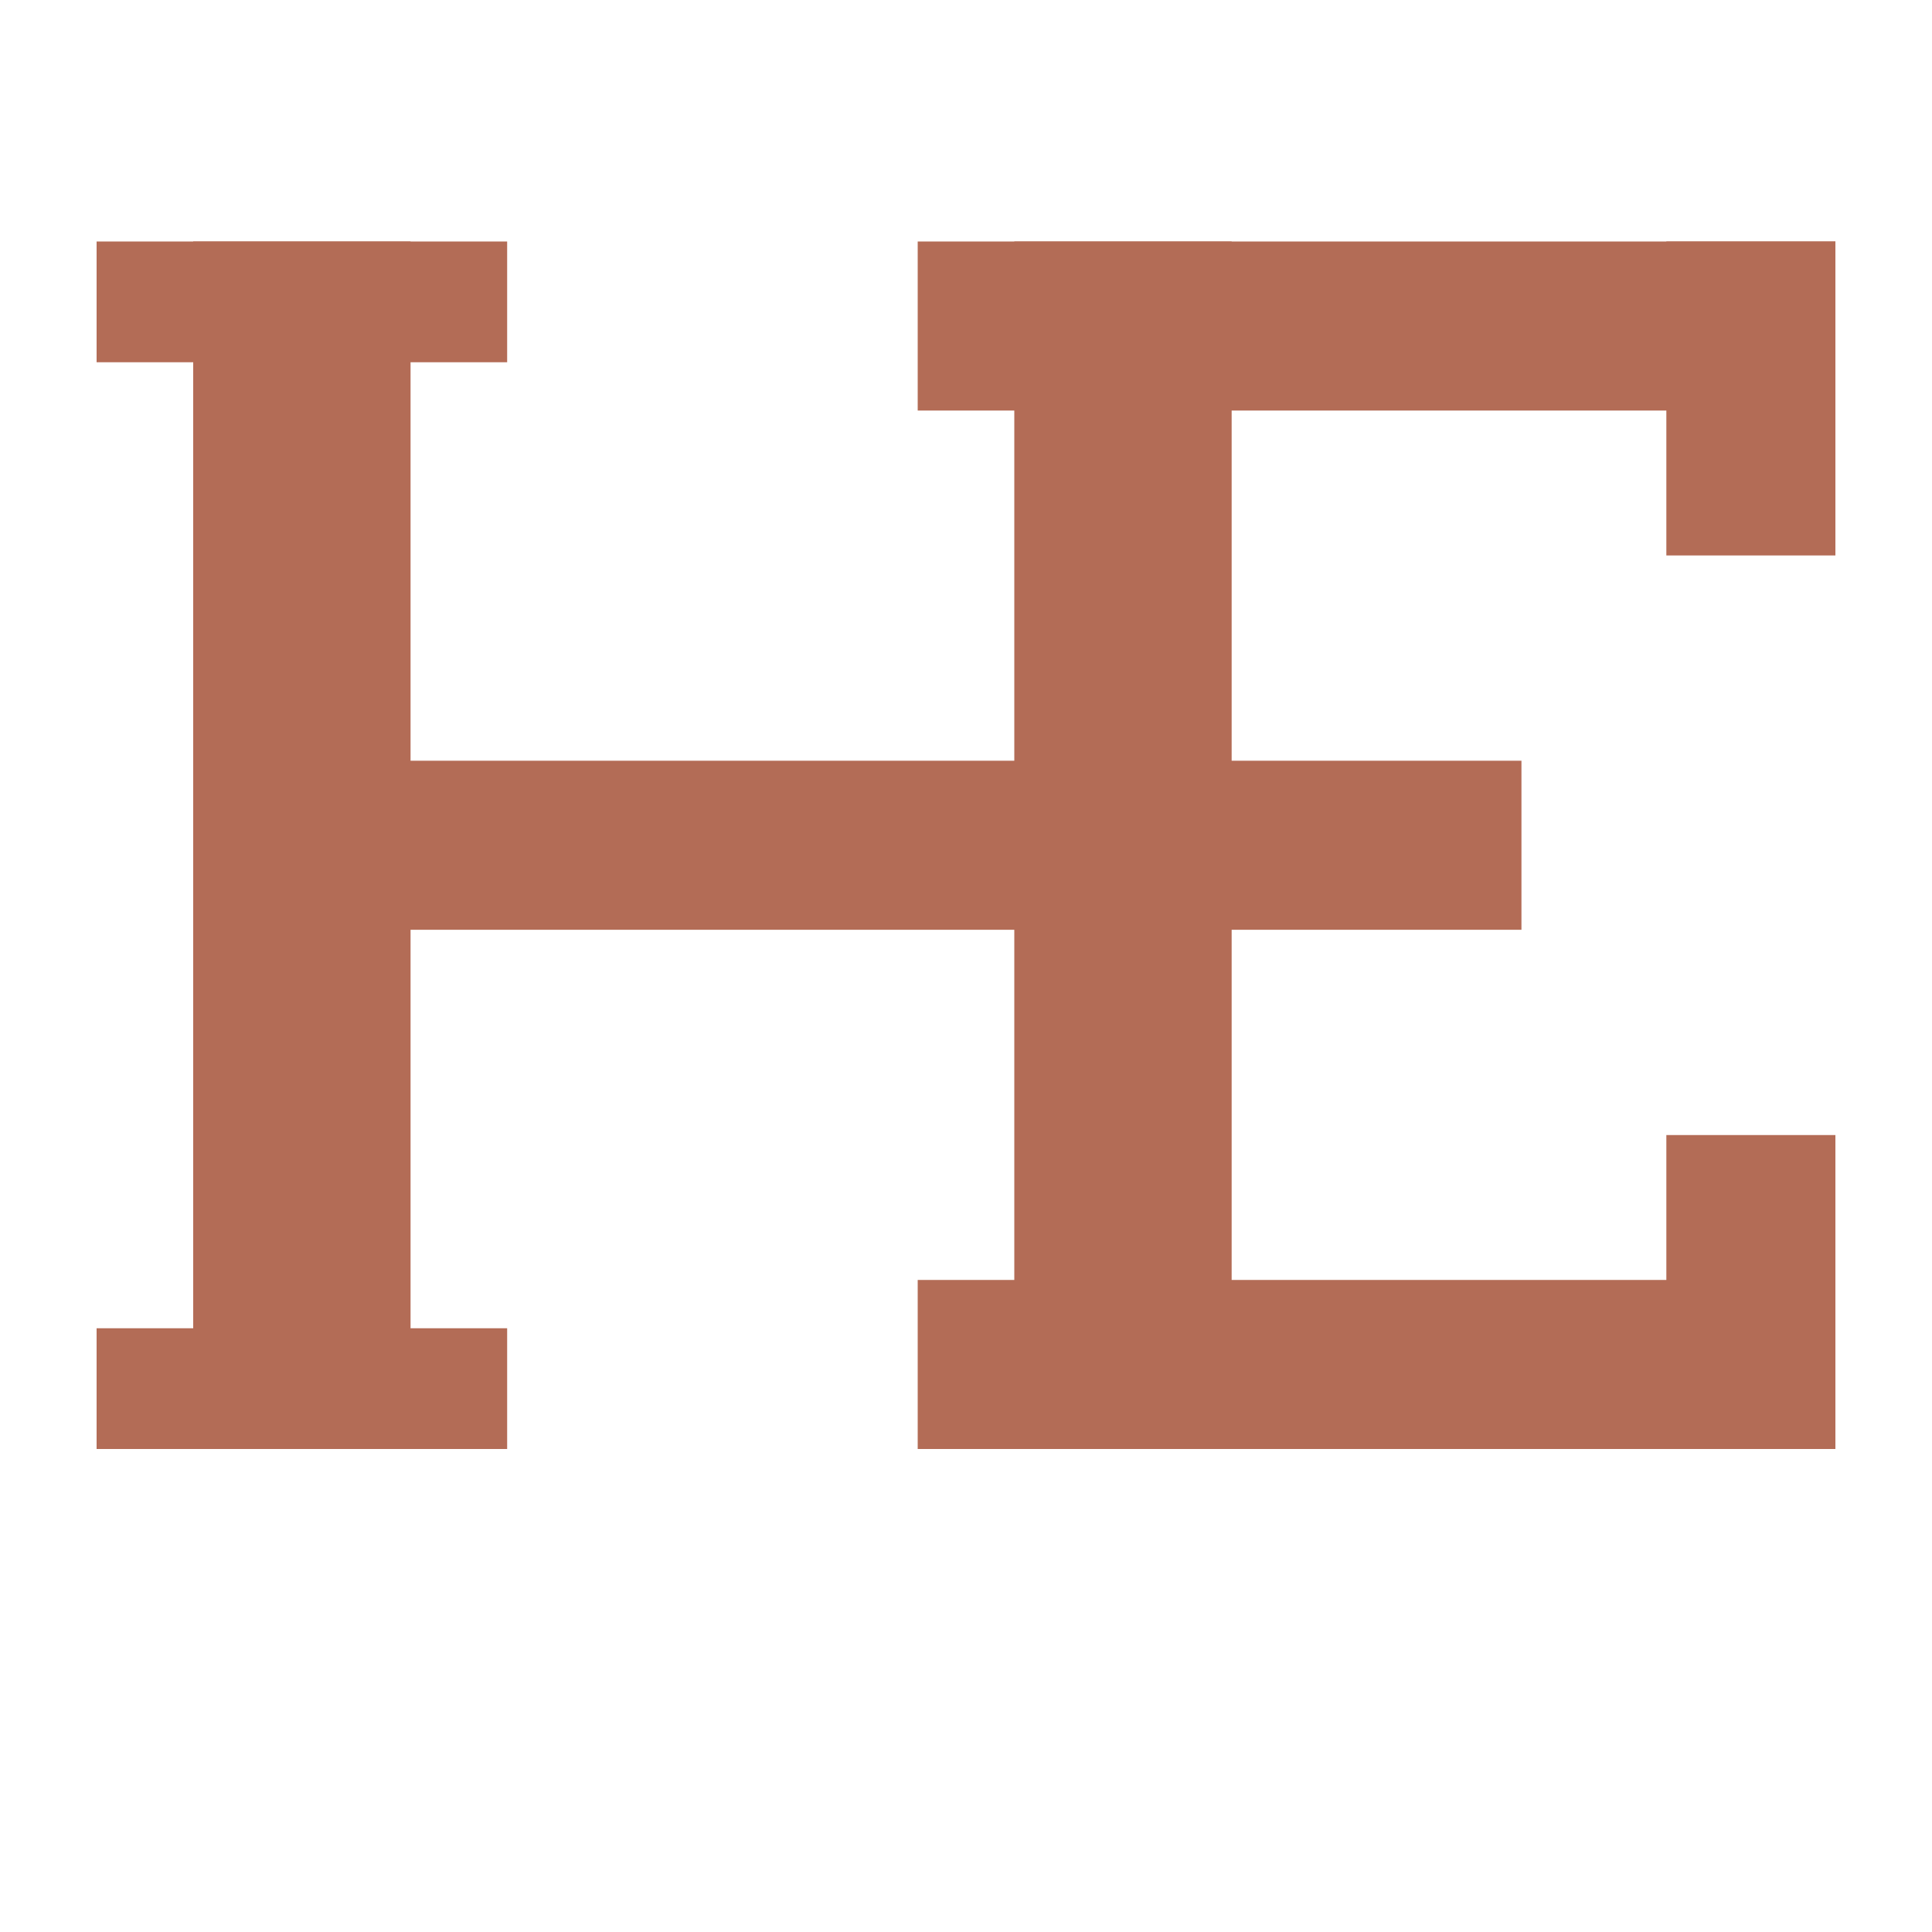
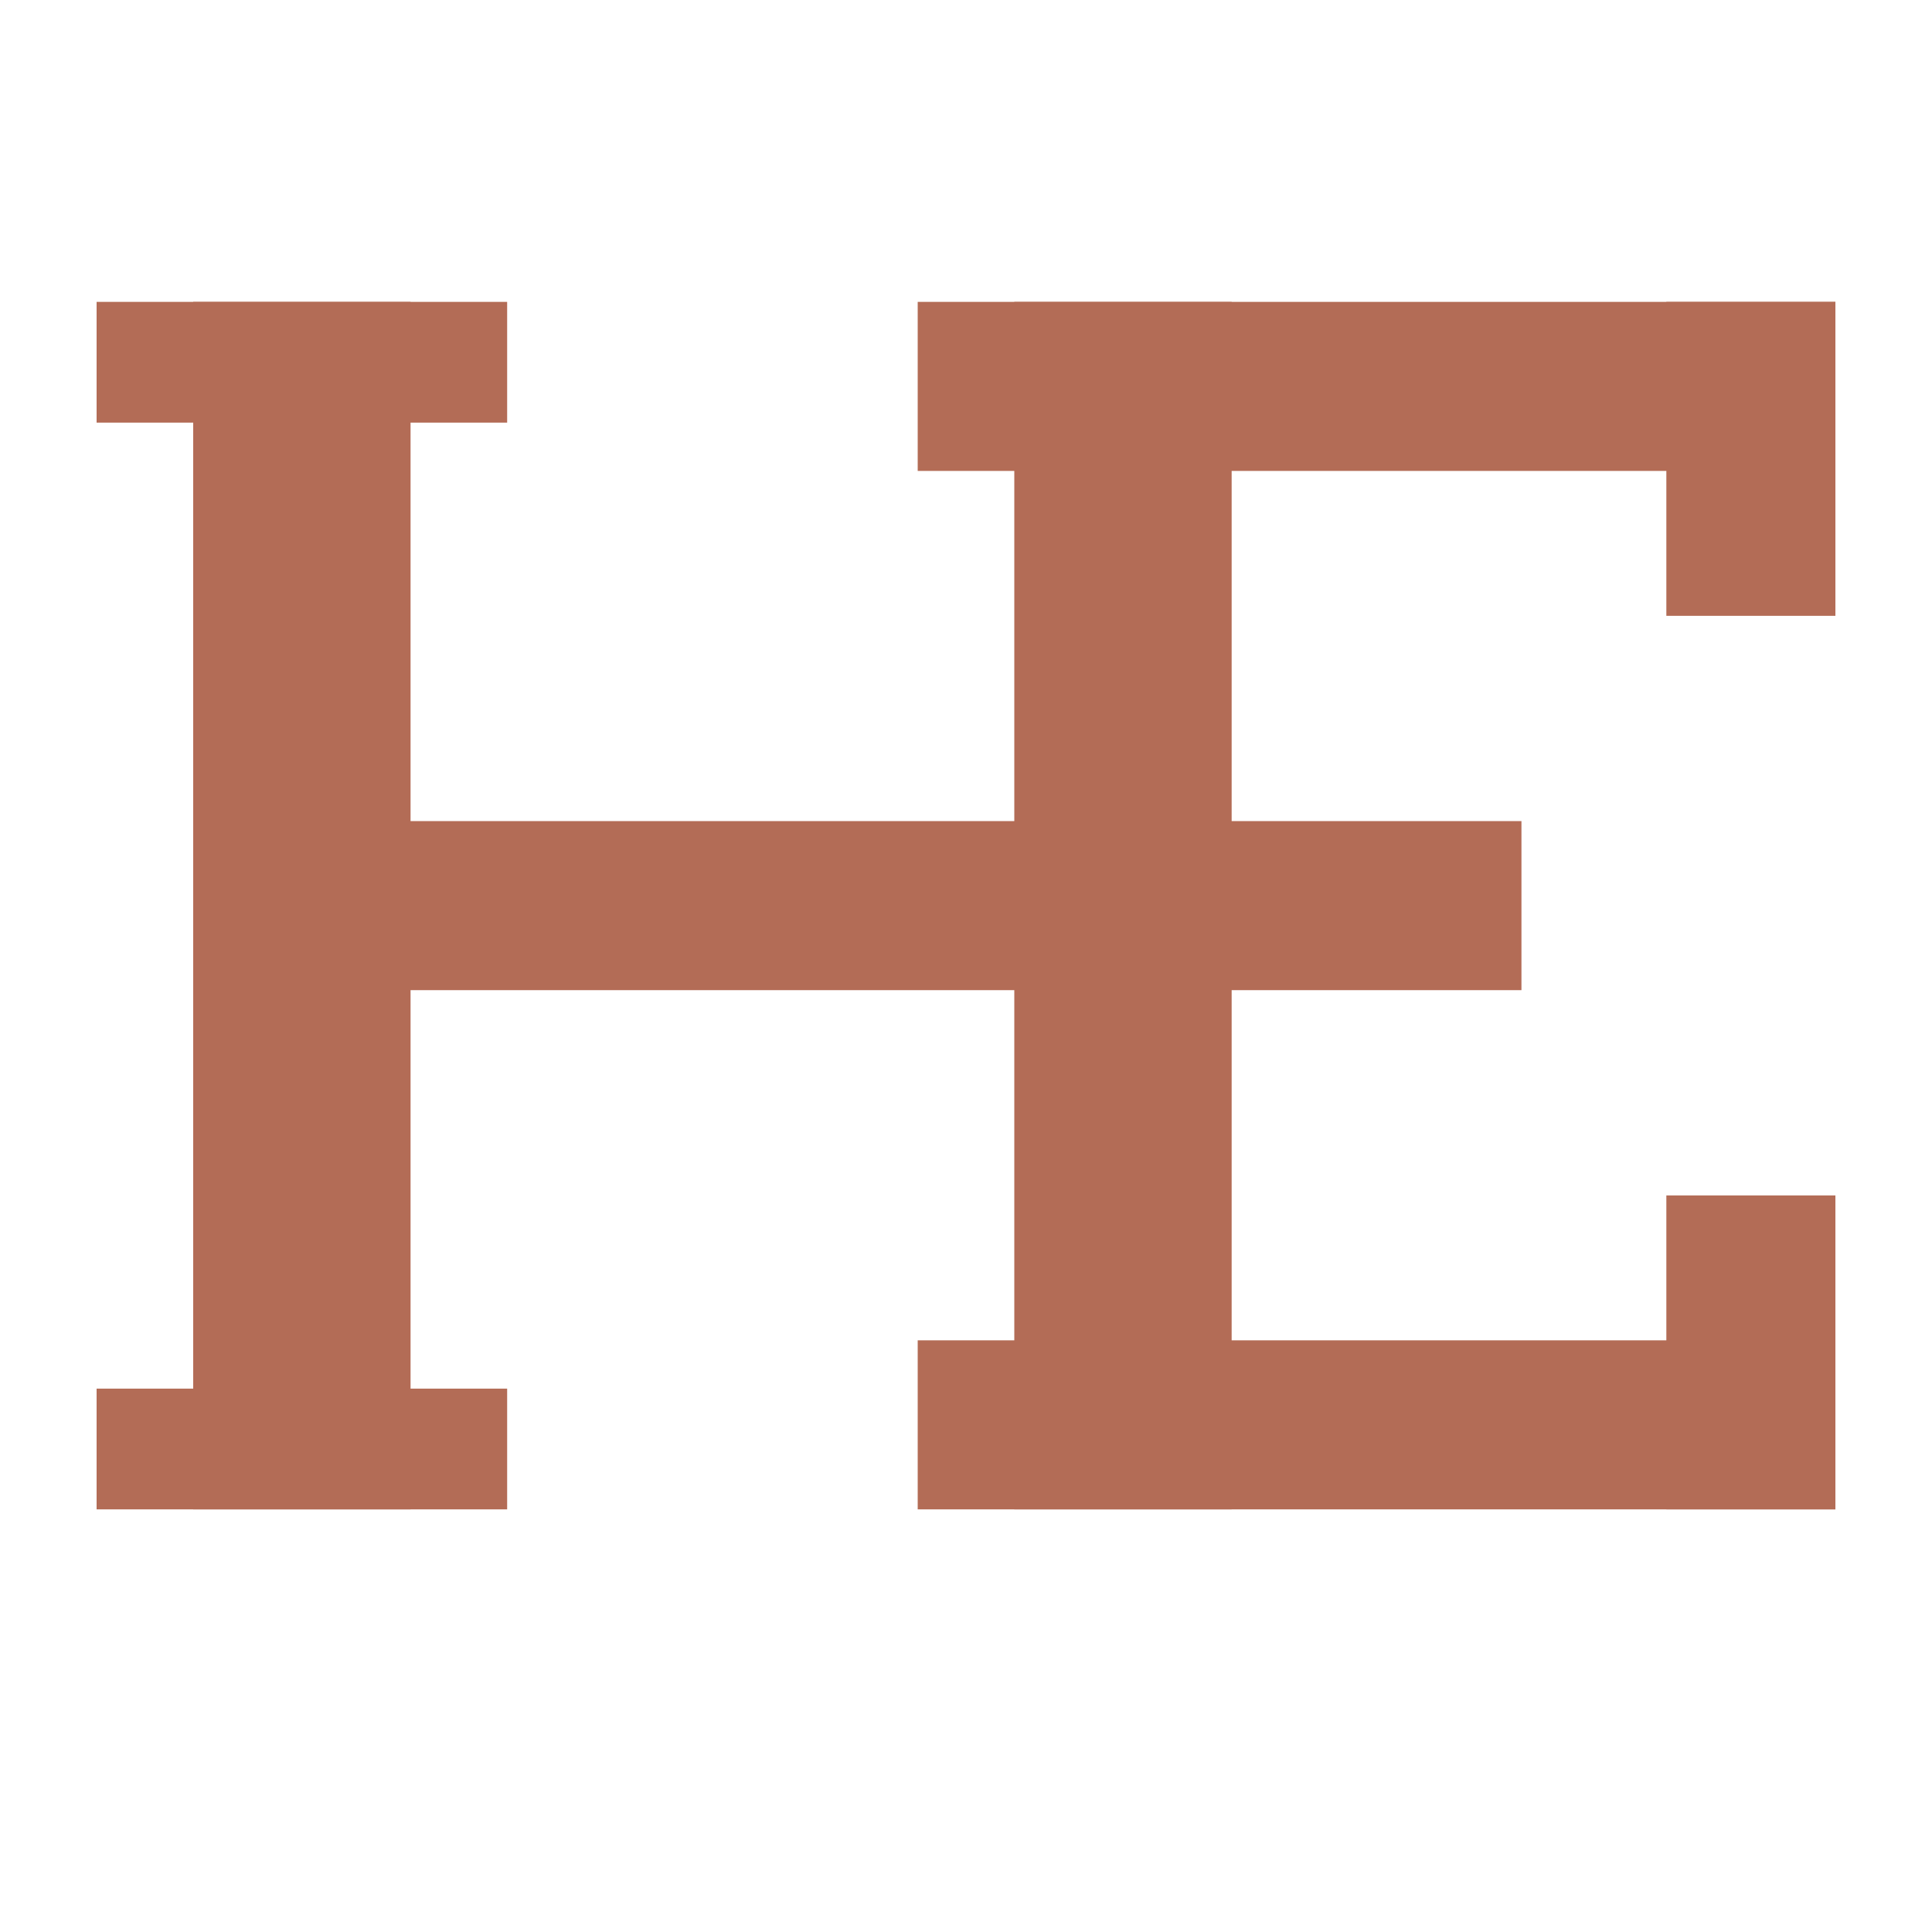
<svg xmlns="http://www.w3.org/2000/svg" viewBox="0 0 32 32">
  <style>
        .mark { fill: #B36C56; }
        @media (prefers-color-scheme: dark) { .mark { fill: #bcdf86; } }
    </style>
-   <g class="mark" transform="translate(1.6 4) scale(2)">
+   <g class="mark" transform="translate(1.6 5) scale(2)">
    <rect x=".8" width="1.8" height="10" />
    <rect y="0" width="3.4" height="1" />
    <rect y="9" width="3.4" height="1" />
    <rect x=".8" y="4.3" width="11" height="1.4" />
    <rect x="7.6" width="1.8" height="10" />
    <rect x="6.8" width="7.6" height="1.4" />
    <rect x="6.8" y="8.6" width="7.6" height="1.4" />
    <rect x="13" width="1.4" height="2.6" />
    <rect x="13" y="7.4" width="1.4" height="2.6" />
  </g>
</svg>
